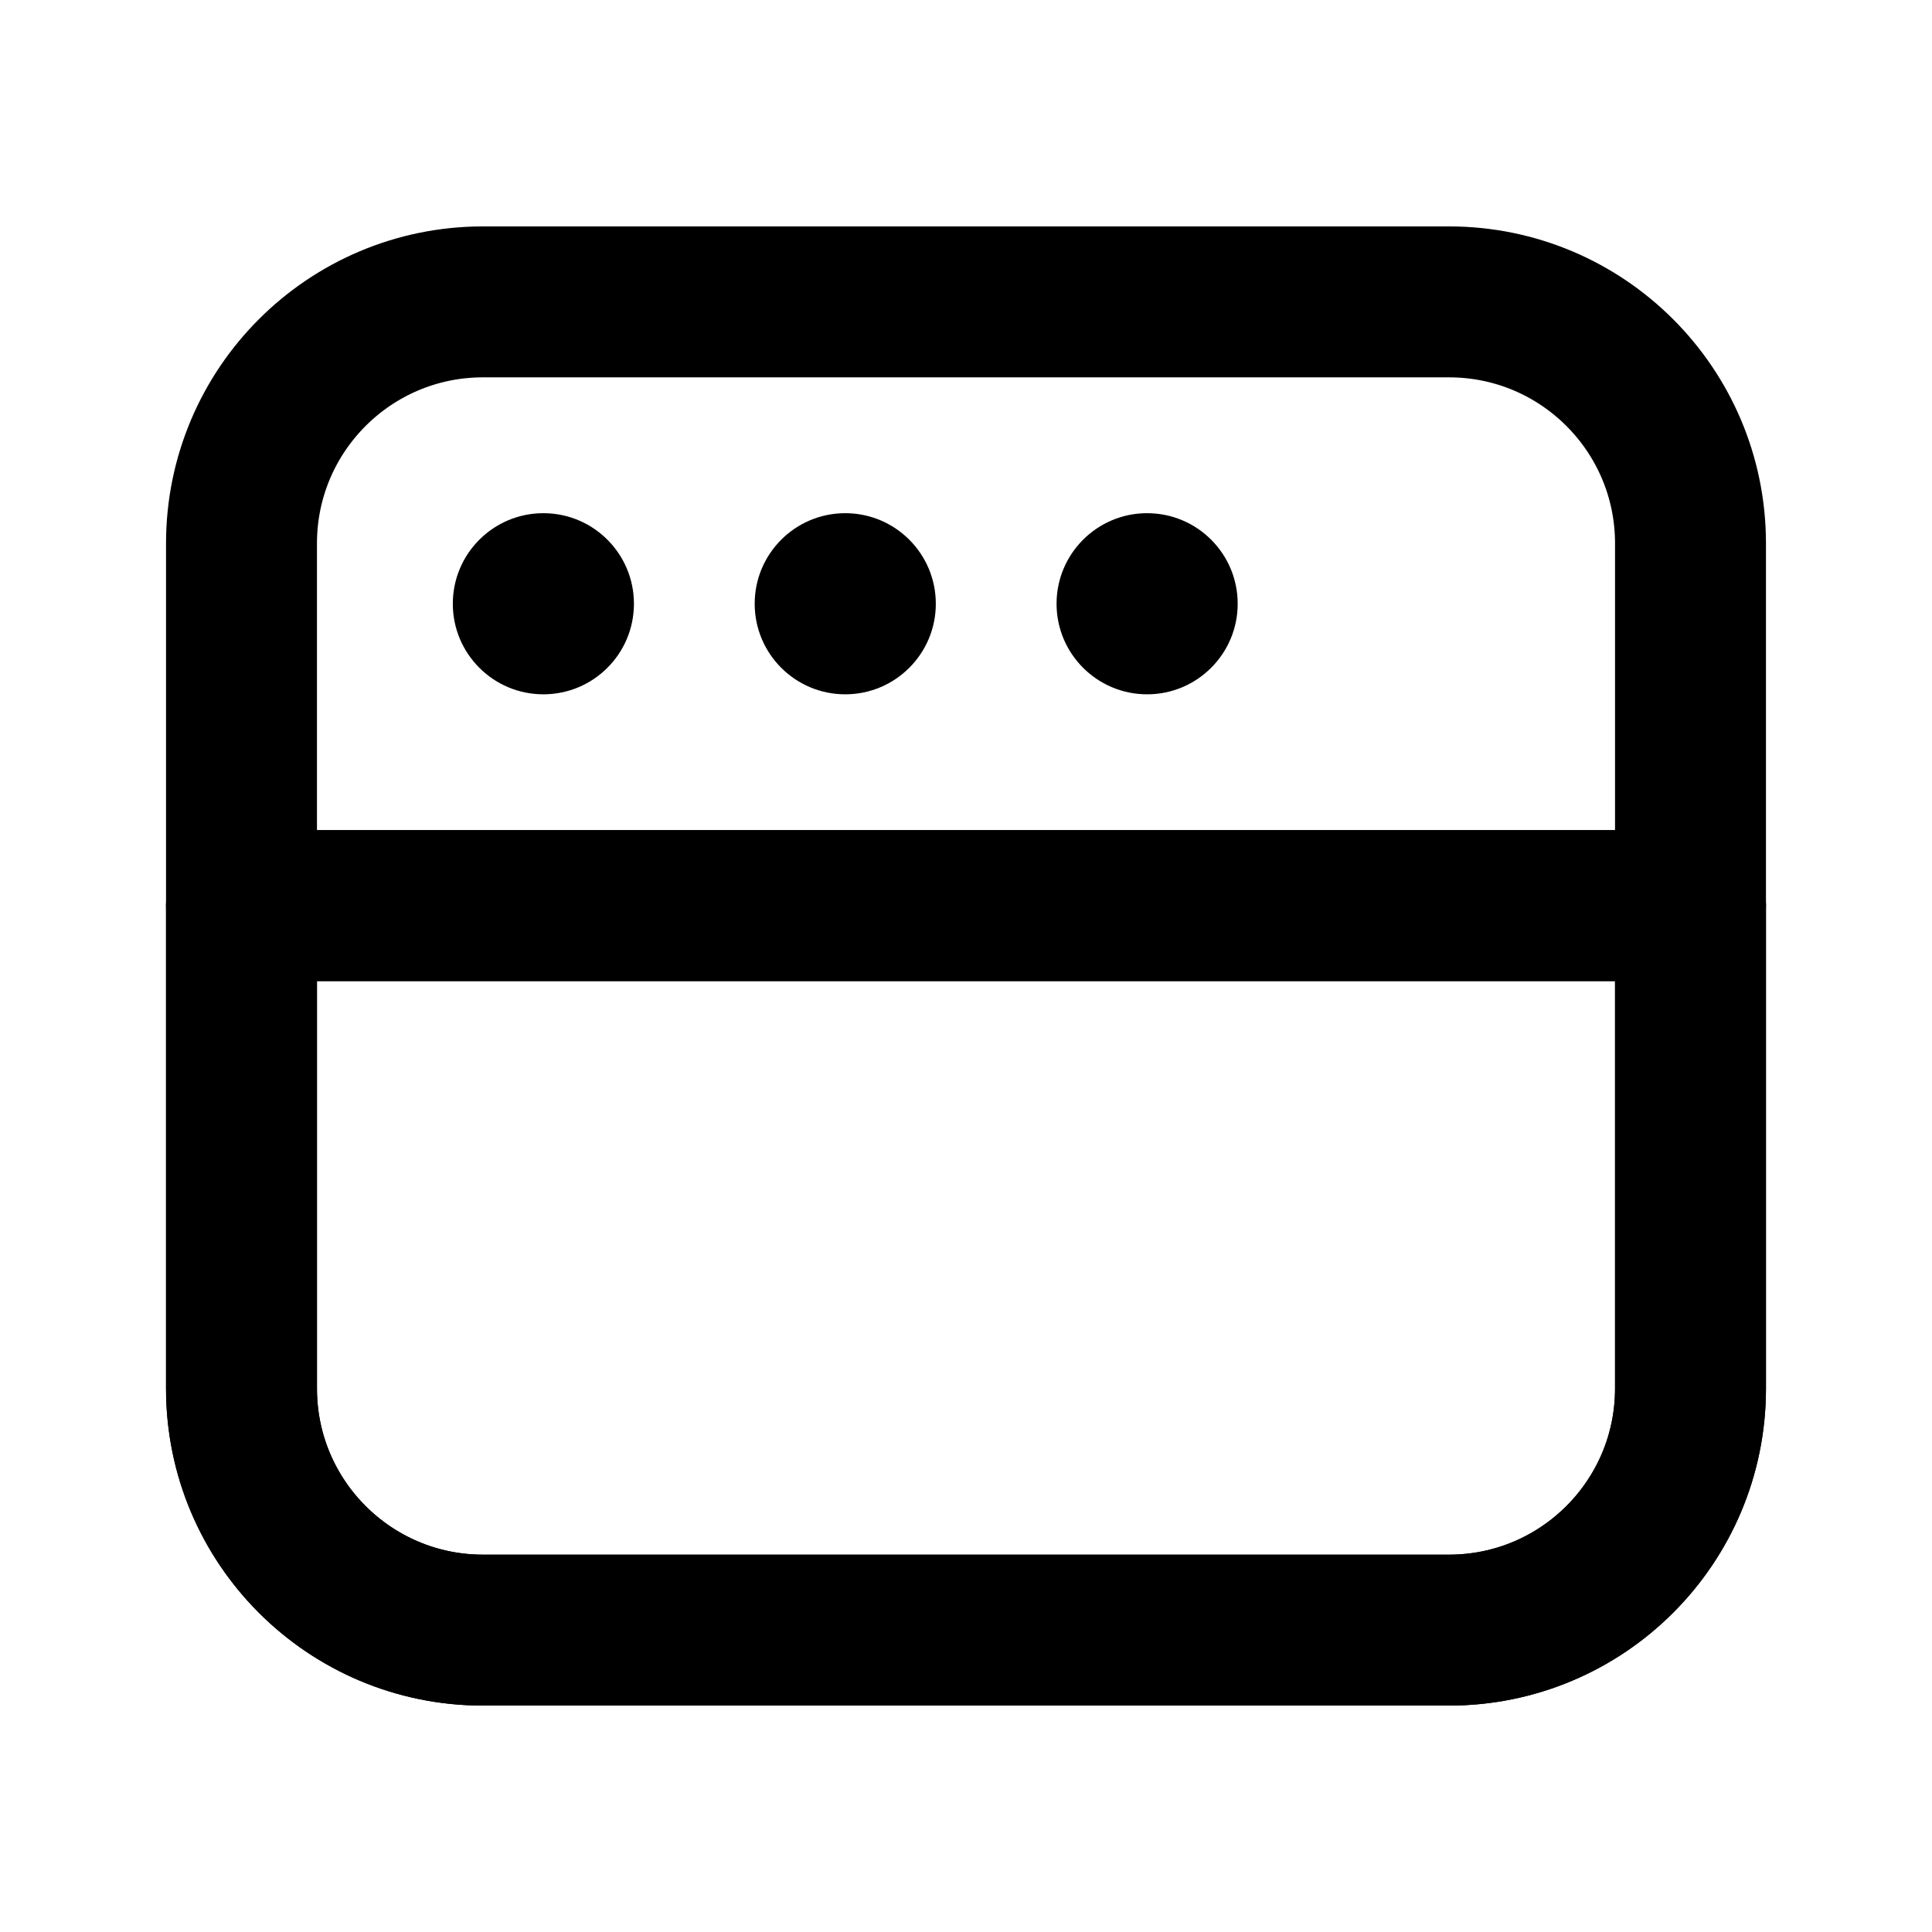
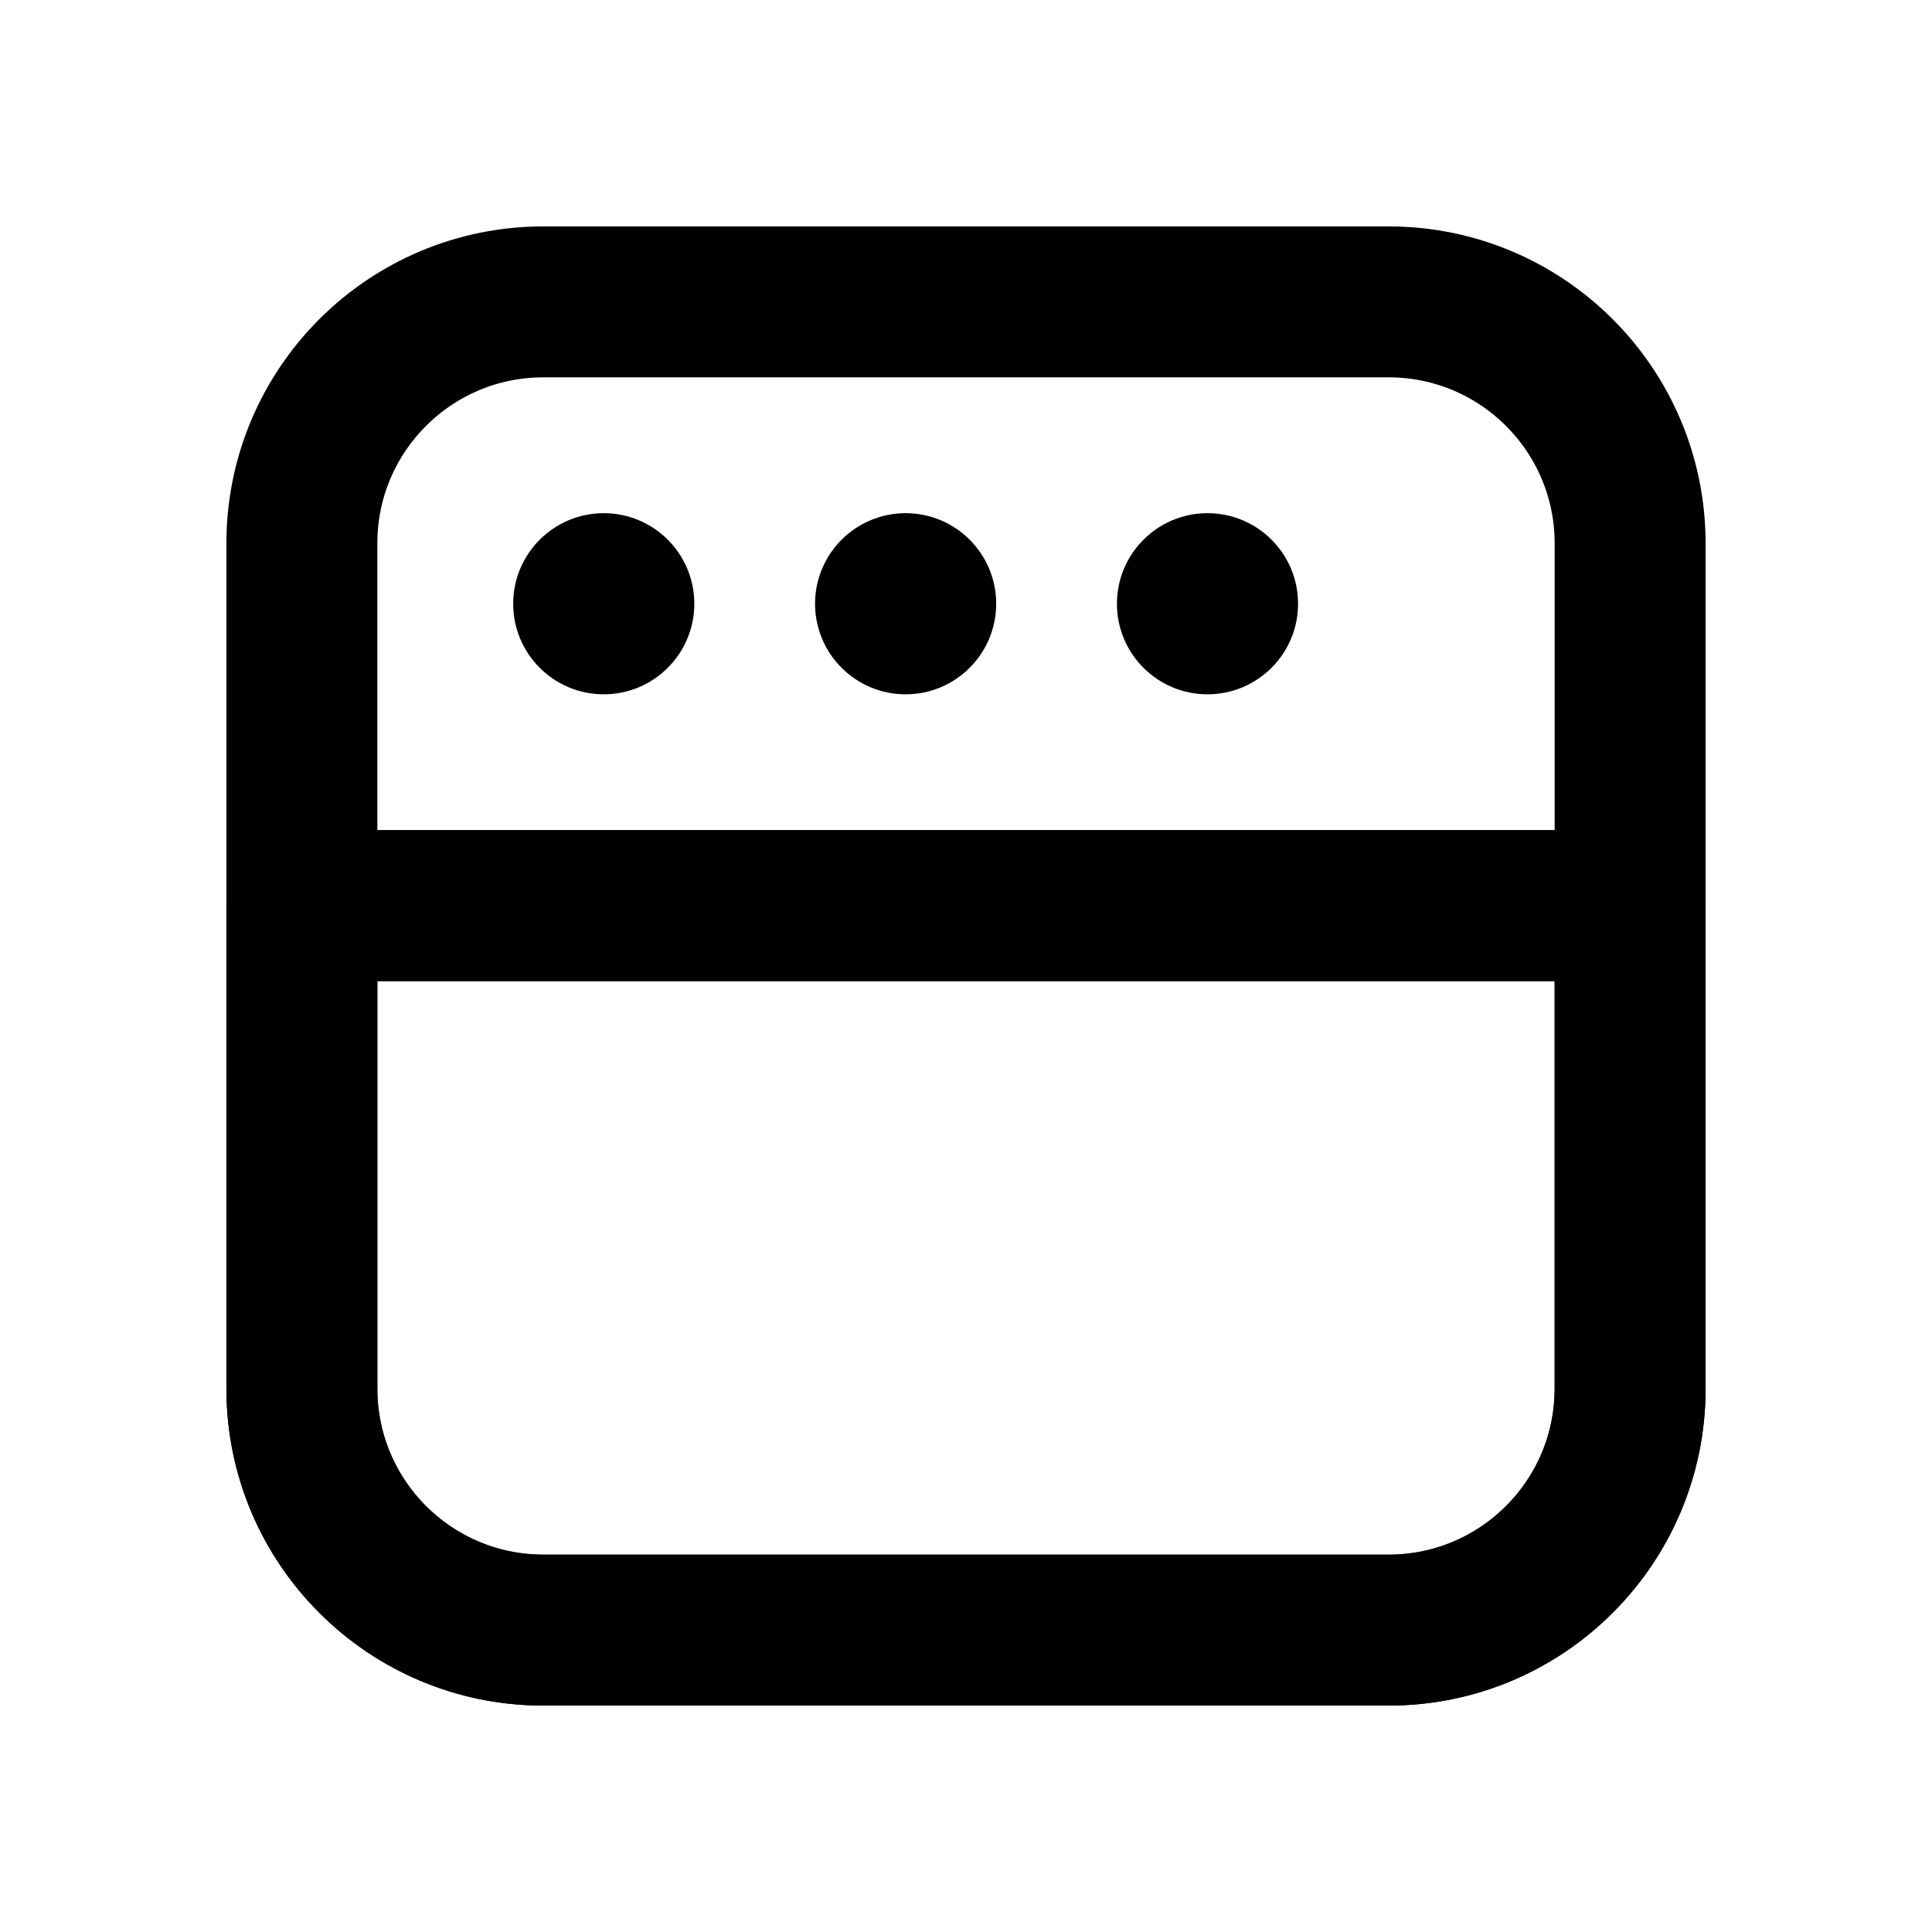
<svg xmlns="http://www.w3.org/2000/svg" data-set="area-pilot" data-keyline="square" width="16" height="16" viewBox="0 0 16 16" fill="none">
-   <path data-filled="fill" d="M2 7.5H14V11.5A2 2 0 0 1 12 13.5H4A2 2 0 0 1 2 11.5Z" fill="none" stroke="currentColor" stroke-width="1.25" stroke-linecap="round" stroke-linejoin="round" />
-   <rect x="2" y="2.5" width="12" height="11" rx="2" fill="none" stroke="currentColor" stroke-width="1.25" stroke-linecap="round" stroke-linejoin="round" />
-   <path d="M2 7.5H14" fill="none" stroke="currentColor" stroke-width="1.25" stroke-linecap="round" stroke-linejoin="round" />
-   <circle cx="4.5" cy="5" r="0.75" fill="currentColor" />
-   <circle cx="7" cy="5" r="0.75" fill="currentColor" />
-   <circle cx="9.5" cy="5" r="0.75" fill="currentColor" />
+   <path data-filled="fill" d="M2.5 7.5H13.5V11.5A2 2 0 0 1 11.5 13.5H4.5A2 2 0 0 1 2.5 11.5Z" fill="none" stroke="currentColor" stroke-width="1.25" stroke-linecap="round" stroke-linejoin="round" />
+   <rect x="2.5" y="2.5" width="11" height="11" rx="2" fill="none" stroke="currentColor" stroke-width="1.25" stroke-linecap="round" stroke-linejoin="round" />
+   <path d="M2.5 7.5H13.5" fill="none" stroke="currentColor" stroke-width="1.25" stroke-linecap="round" stroke-linejoin="round" />
+   <circle cx="5" cy="5" r="0.75" fill="currentColor" />
+   <circle cx="7.5" cy="5" r="0.75" fill="currentColor" />
+   <circle cx="10" cy="5" r="0.75" fill="currentColor" />
</svg>
